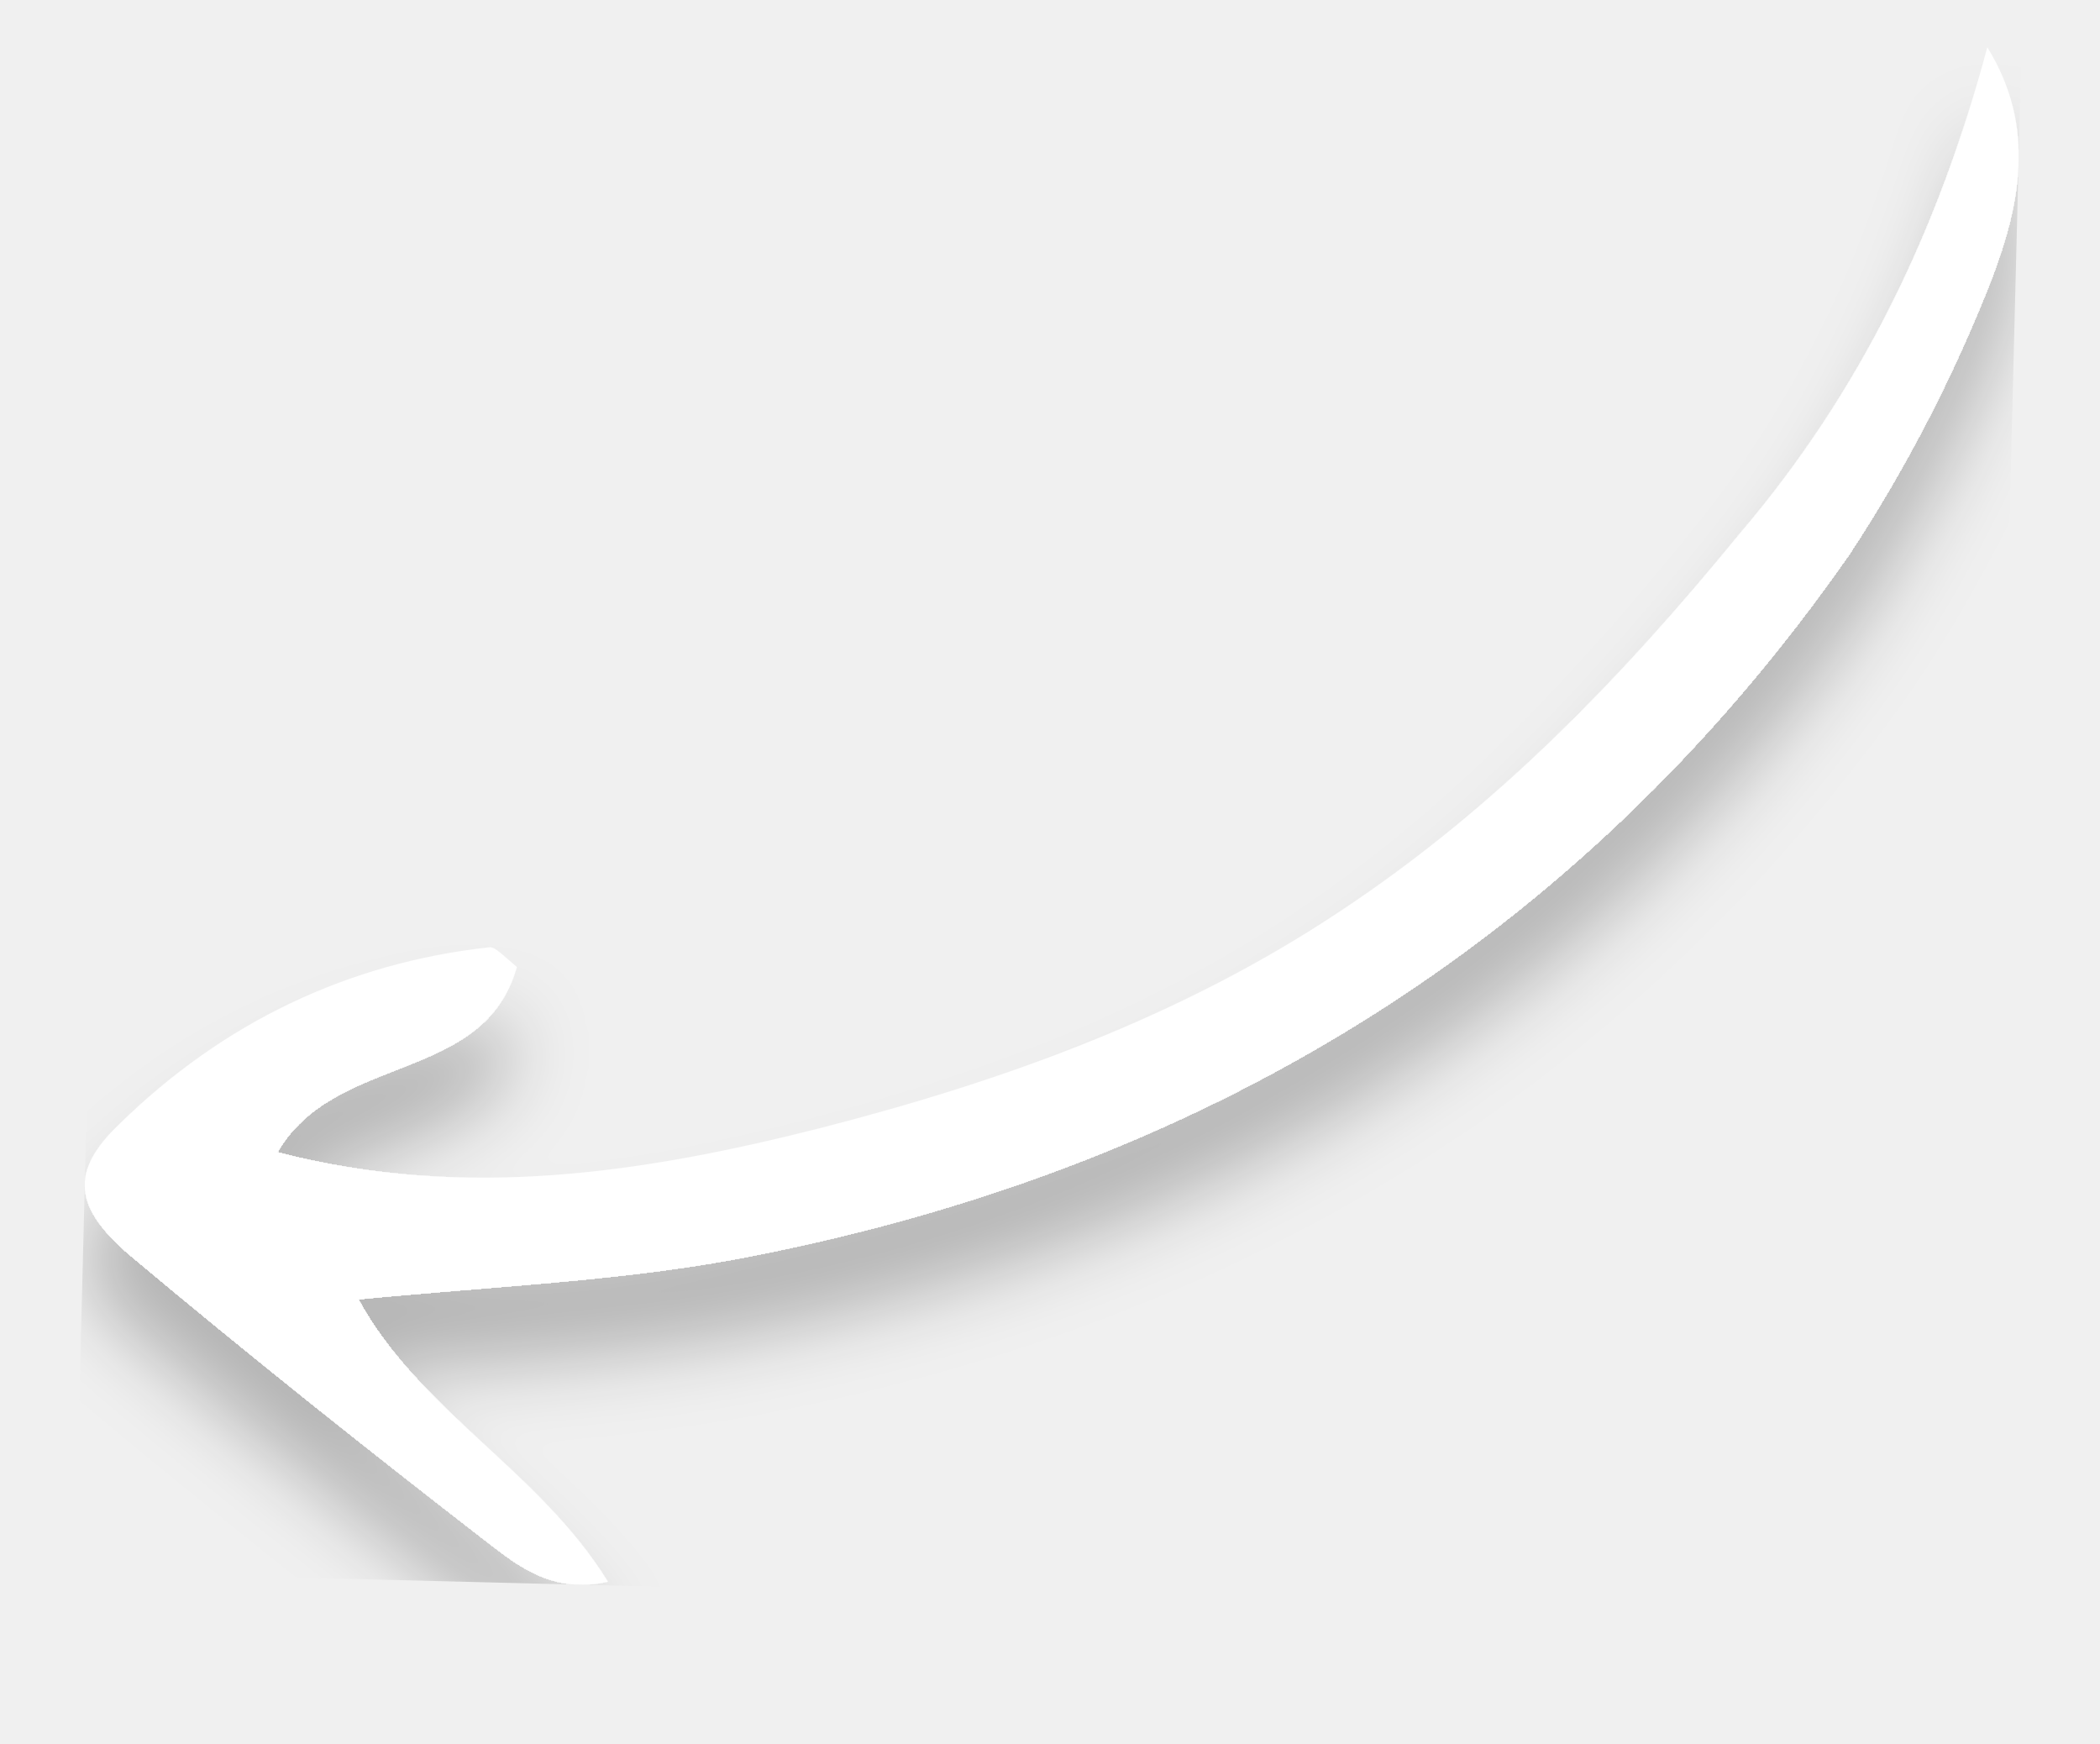
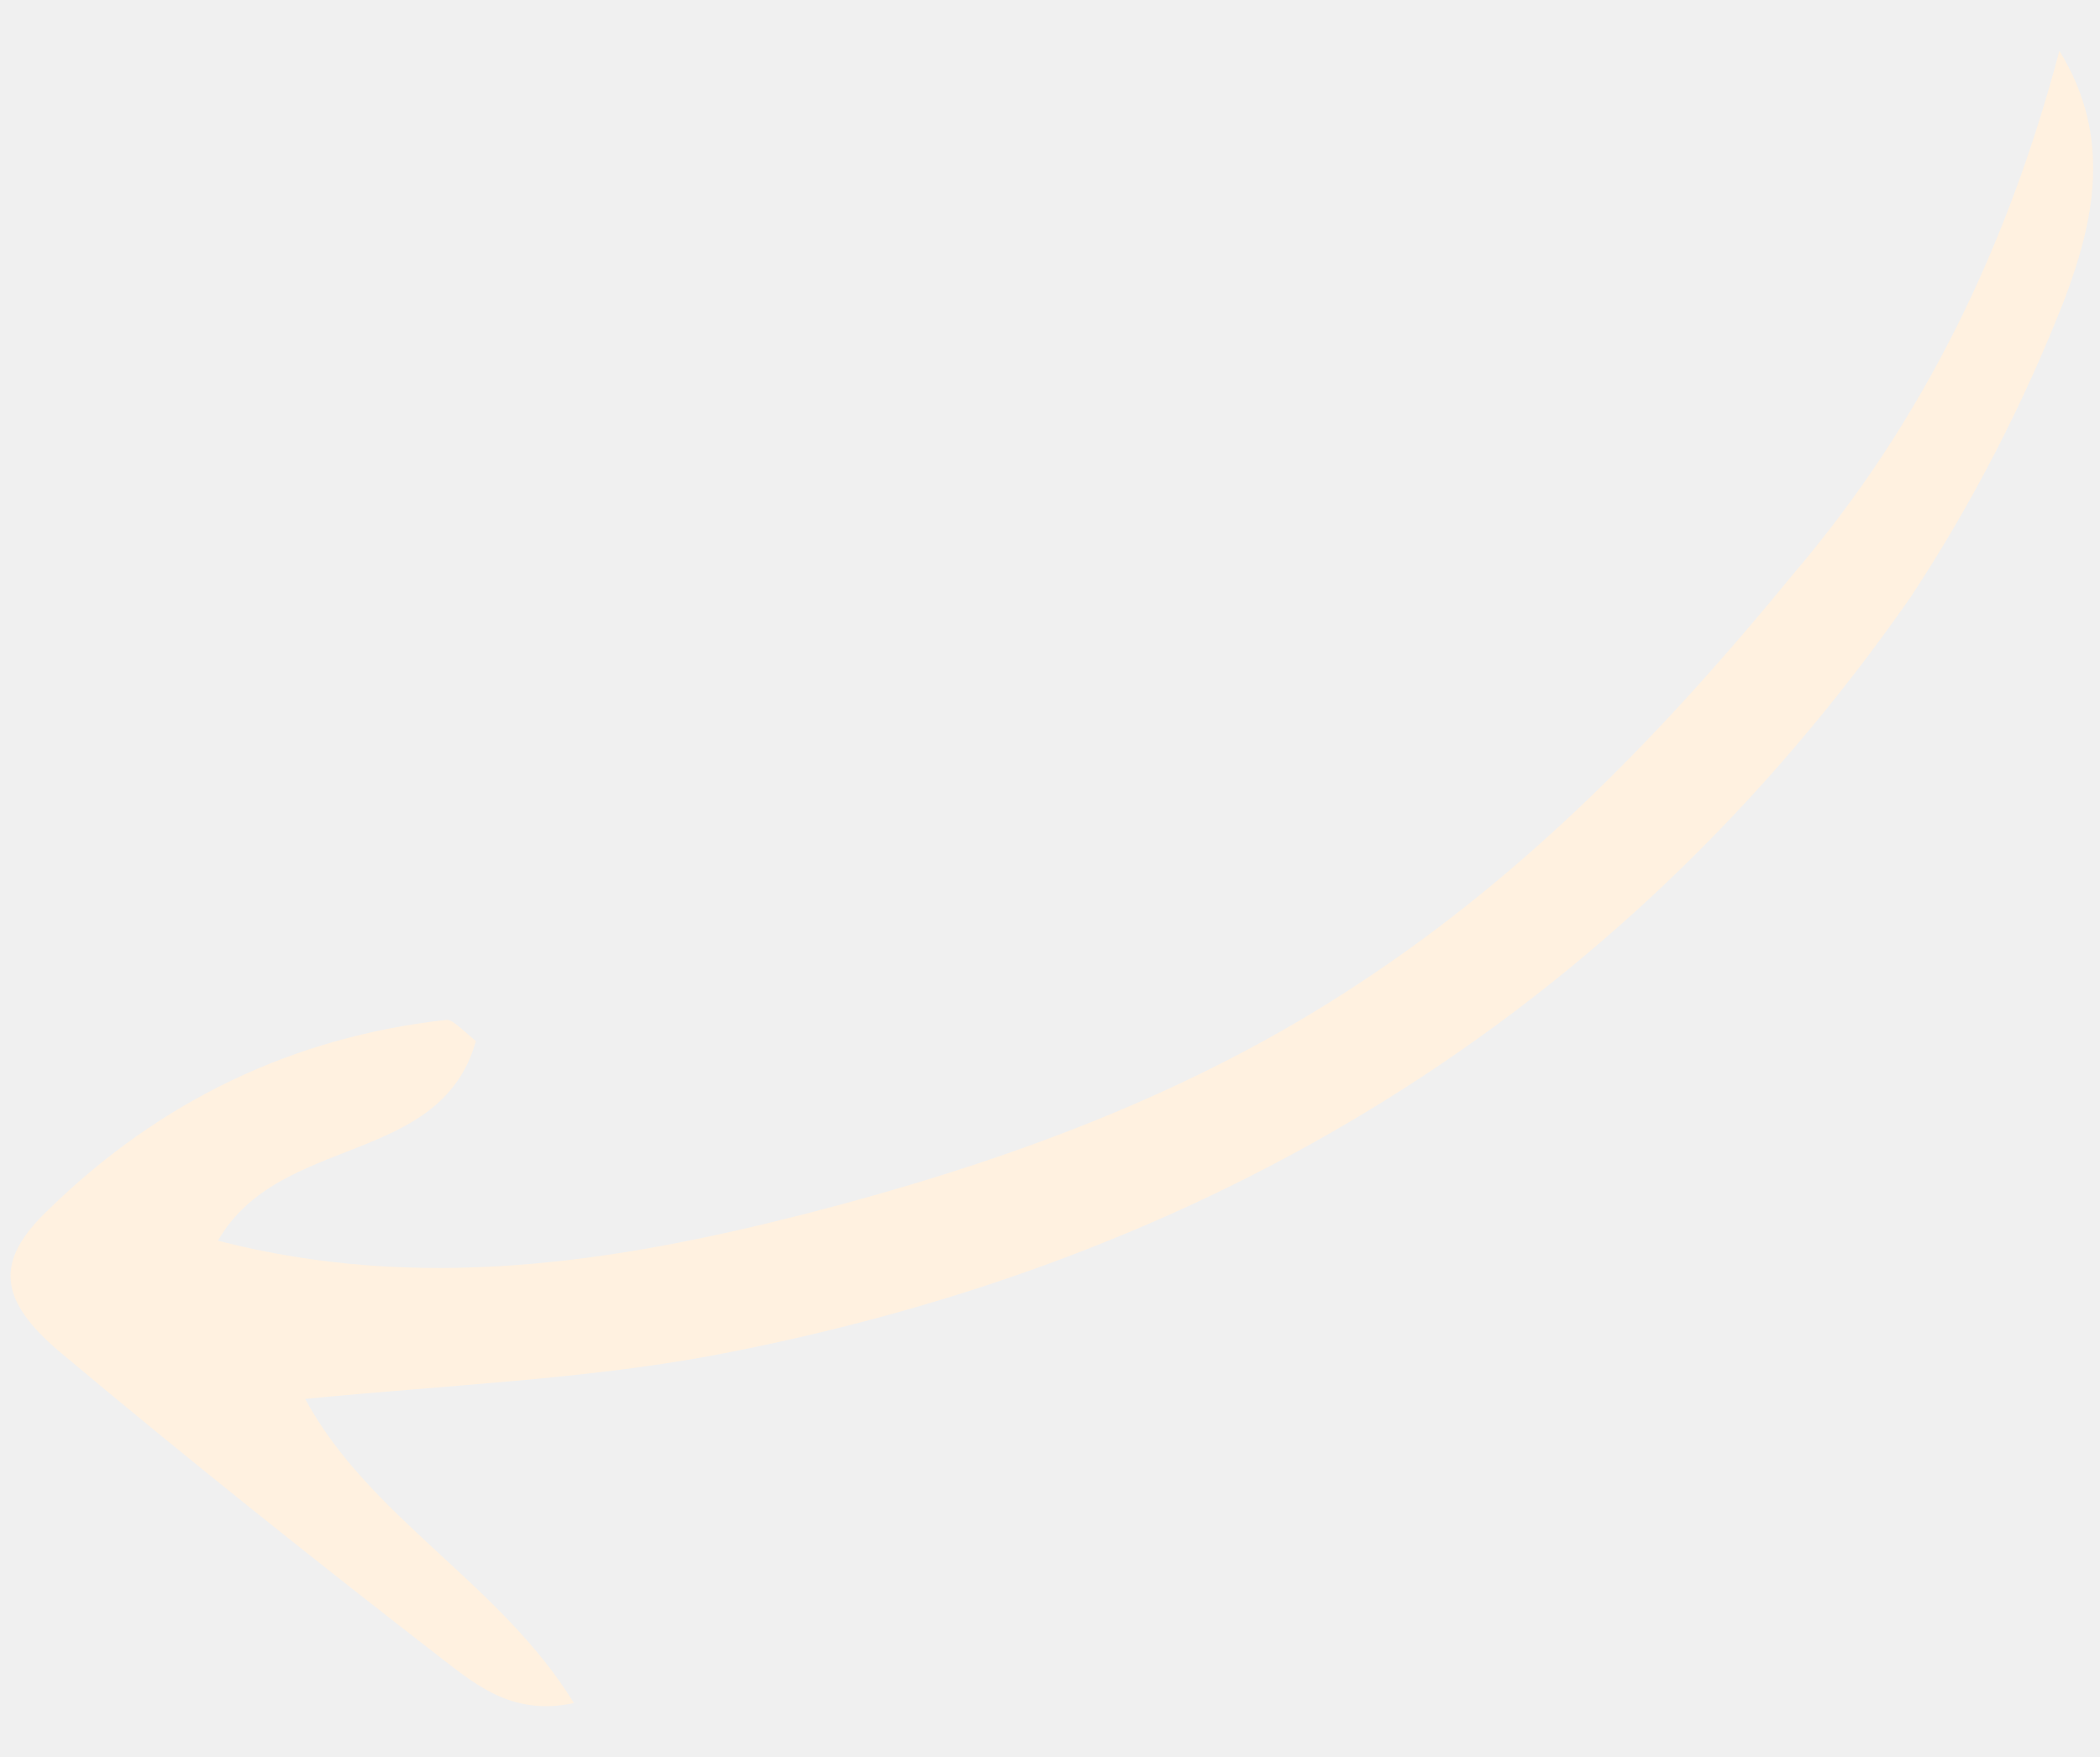
- <svg xmlns="http://www.w3.org/2000/svg" width="112" height="93" viewBox="0 0 112 93" fill="none">
-   <g clip-path="url(#clip0_225_148)" filter="url(#filter0_d_225_148)">
-     <path d="M105.989 2.519C108.648 6.814 107.668 11.017 106.263 14.773C104.239 19.97 101.636 25.008 98.608 29.597C84.103 50.372 63.844 62.545 39.116 67.171C32.825 68.324 26.264 68.596 19.111 69.29C22.311 75.203 28.783 78.428 32.42 84.352C29.491 85.007 27.636 83.502 26.064 82.296C19.637 77.323 13.212 72.203 6.937 66.942C3.943 64.388 3.7 62.487 6.386 59.93C11.91 54.529 18.544 51.343 26.138 50.514C26.429 50.521 26.855 50.969 27.567 51.57C25.809 57.795 17.841 56.136 14.794 61.454C24.777 64.039 34.427 62.532 43.808 60.145C53.629 57.622 63.035 54.214 71.478 48.595C79.771 43.118 86.501 36.144 92.812 28.43C99.264 20.865 103.415 12.222 105.989 2.519Z" fill="white" />
+ <svg xmlns="http://www.w3.org/2000/svg" width="104" height="87" viewBox="0 0 104 87" fill="none">
+   <g clip-path="url(#clip0_164_420)">
+     <path d="M101.989 2.519C104.648 6.814 103.668 11.017 102.263 14.773C100.239 19.97 97.636 25.008 94.608 29.597C80.103 50.372 59.844 62.545 35.116 67.171C28.825 68.324 22.264 68.596 15.111 69.29C18.311 75.203 24.783 78.428 28.421 84.352C25.491 85.007 23.636 83.502 22.064 82.296C15.636 77.323 9.212 72.203 2.937 66.942C-0.057 64.388 -0.3 62.487 2.386 59.93C7.91 54.529 14.544 51.343 22.138 50.514C22.429 50.521 22.855 50.969 23.567 51.57C21.809 57.795 13.841 56.136 10.794 61.454C20.777 64.039 30.427 62.532 39.808 60.145C49.629 57.622 59.035 54.214 67.478 48.595C75.771 43.118 82.501 36.144 88.812 28.43C95.264 20.865 99.415 12.222 101.989 2.519Z" fill="#FFF1E0" />
  </g>
  <defs>
-     <filter id="filter0_d_225_148" x="0" y="0" width="111.811" height="94.394" filterUnits="userSpaceOnUse" color-interpolation-filters="sRGB">
-       <feFlood flood-opacity="0" result="BackgroundImageFix" />
-       <feColorMatrix in="SourceAlpha" type="matrix" values="0 0 0 0 0 0 0 0 0 0 0 0 0 0 0 0 0 0 127 0" result="hardAlpha" />
-       <feOffset dy="4" />
-       <feGaussianBlur stdDeviation="2" />
-       <feComposite in2="hardAlpha" operator="out" />
-       <feColorMatrix type="matrix" values="0 0 0 0 0 0 0 0 0 0 0 0 0 0 0 0 0 0 0.25 0" />
-       <feBlend mode="normal" in2="BackgroundImageFix" result="effect1_dropShadow_225_148" />
-       <feBlend mode="normal" in="SourceGraphic" in2="effect1_dropShadow_225_148" result="shape" />
-     </filter>
-     <clipPath id="clip0_225_148">
-       <rect width="83.858" height="101.729" fill="white" transform="translate(107.811 2.56445) rotate(91.4446)" />
+     <clipPath id="clip0_164_420">
+       <rect width="83.858" height="101.729" fill="white" transform="translate(103.811 2.56445) rotate(91.4446)" />
    </clipPath>
  </defs>
</svg>
